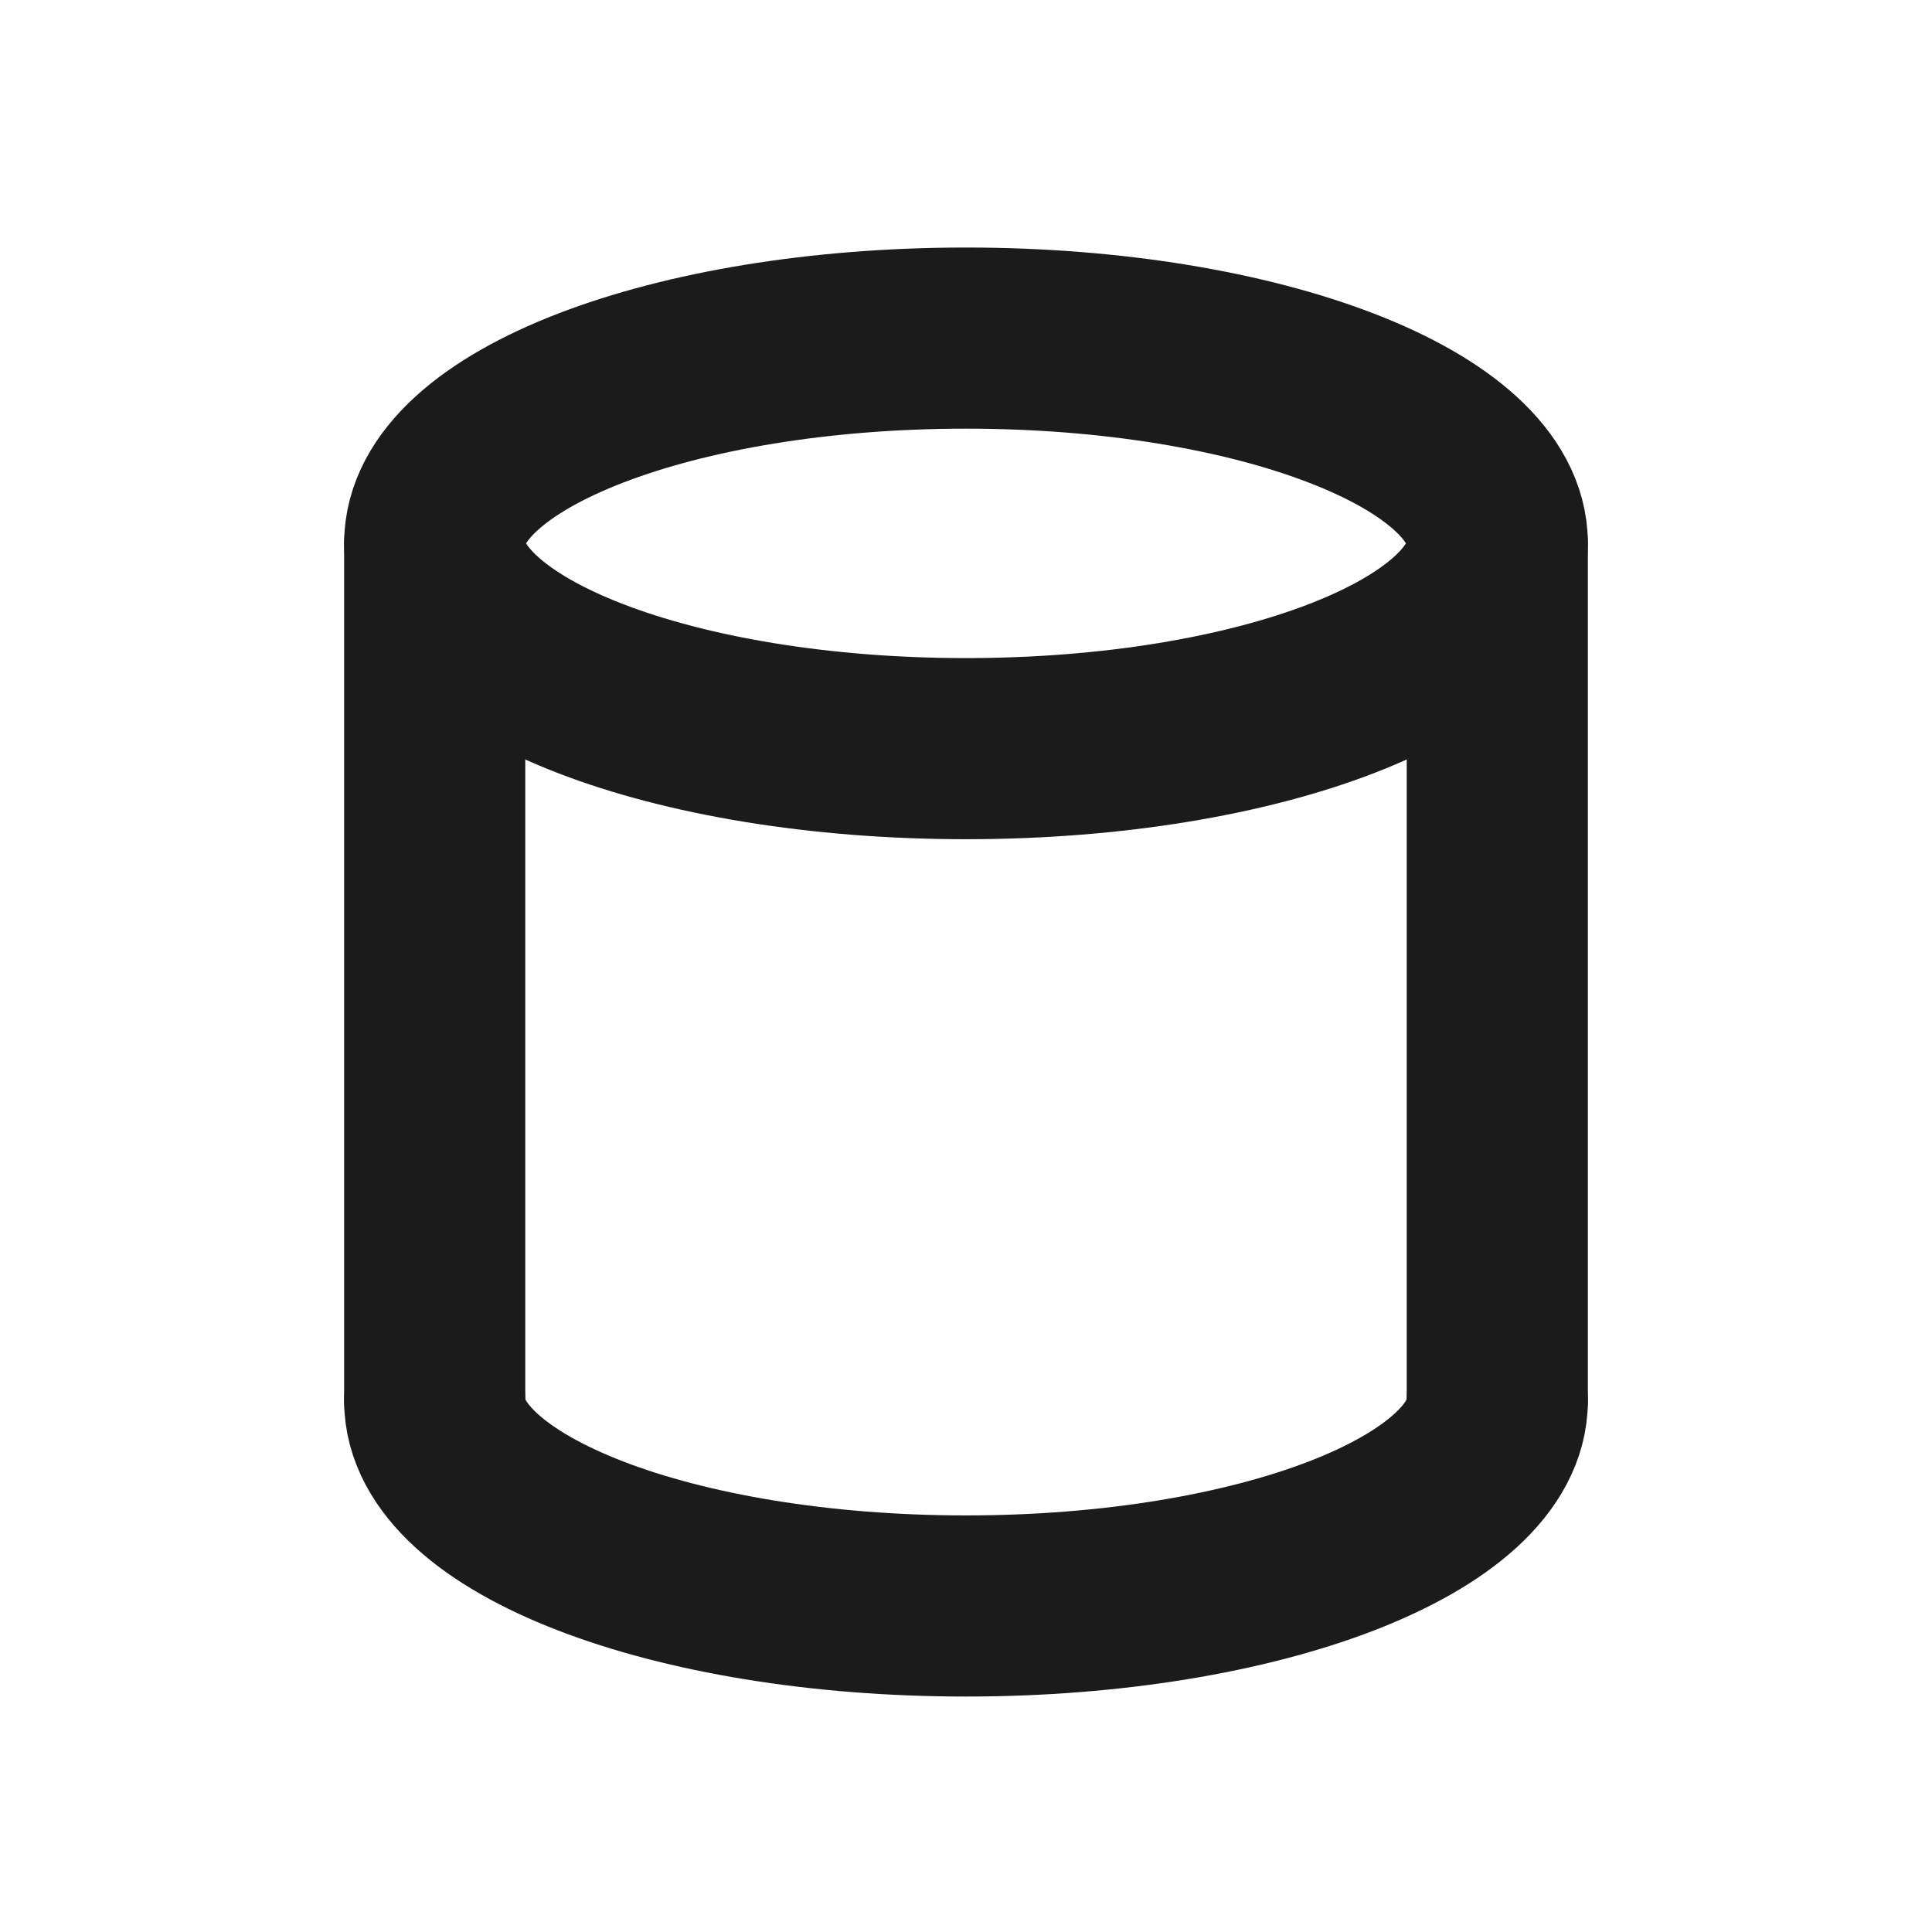
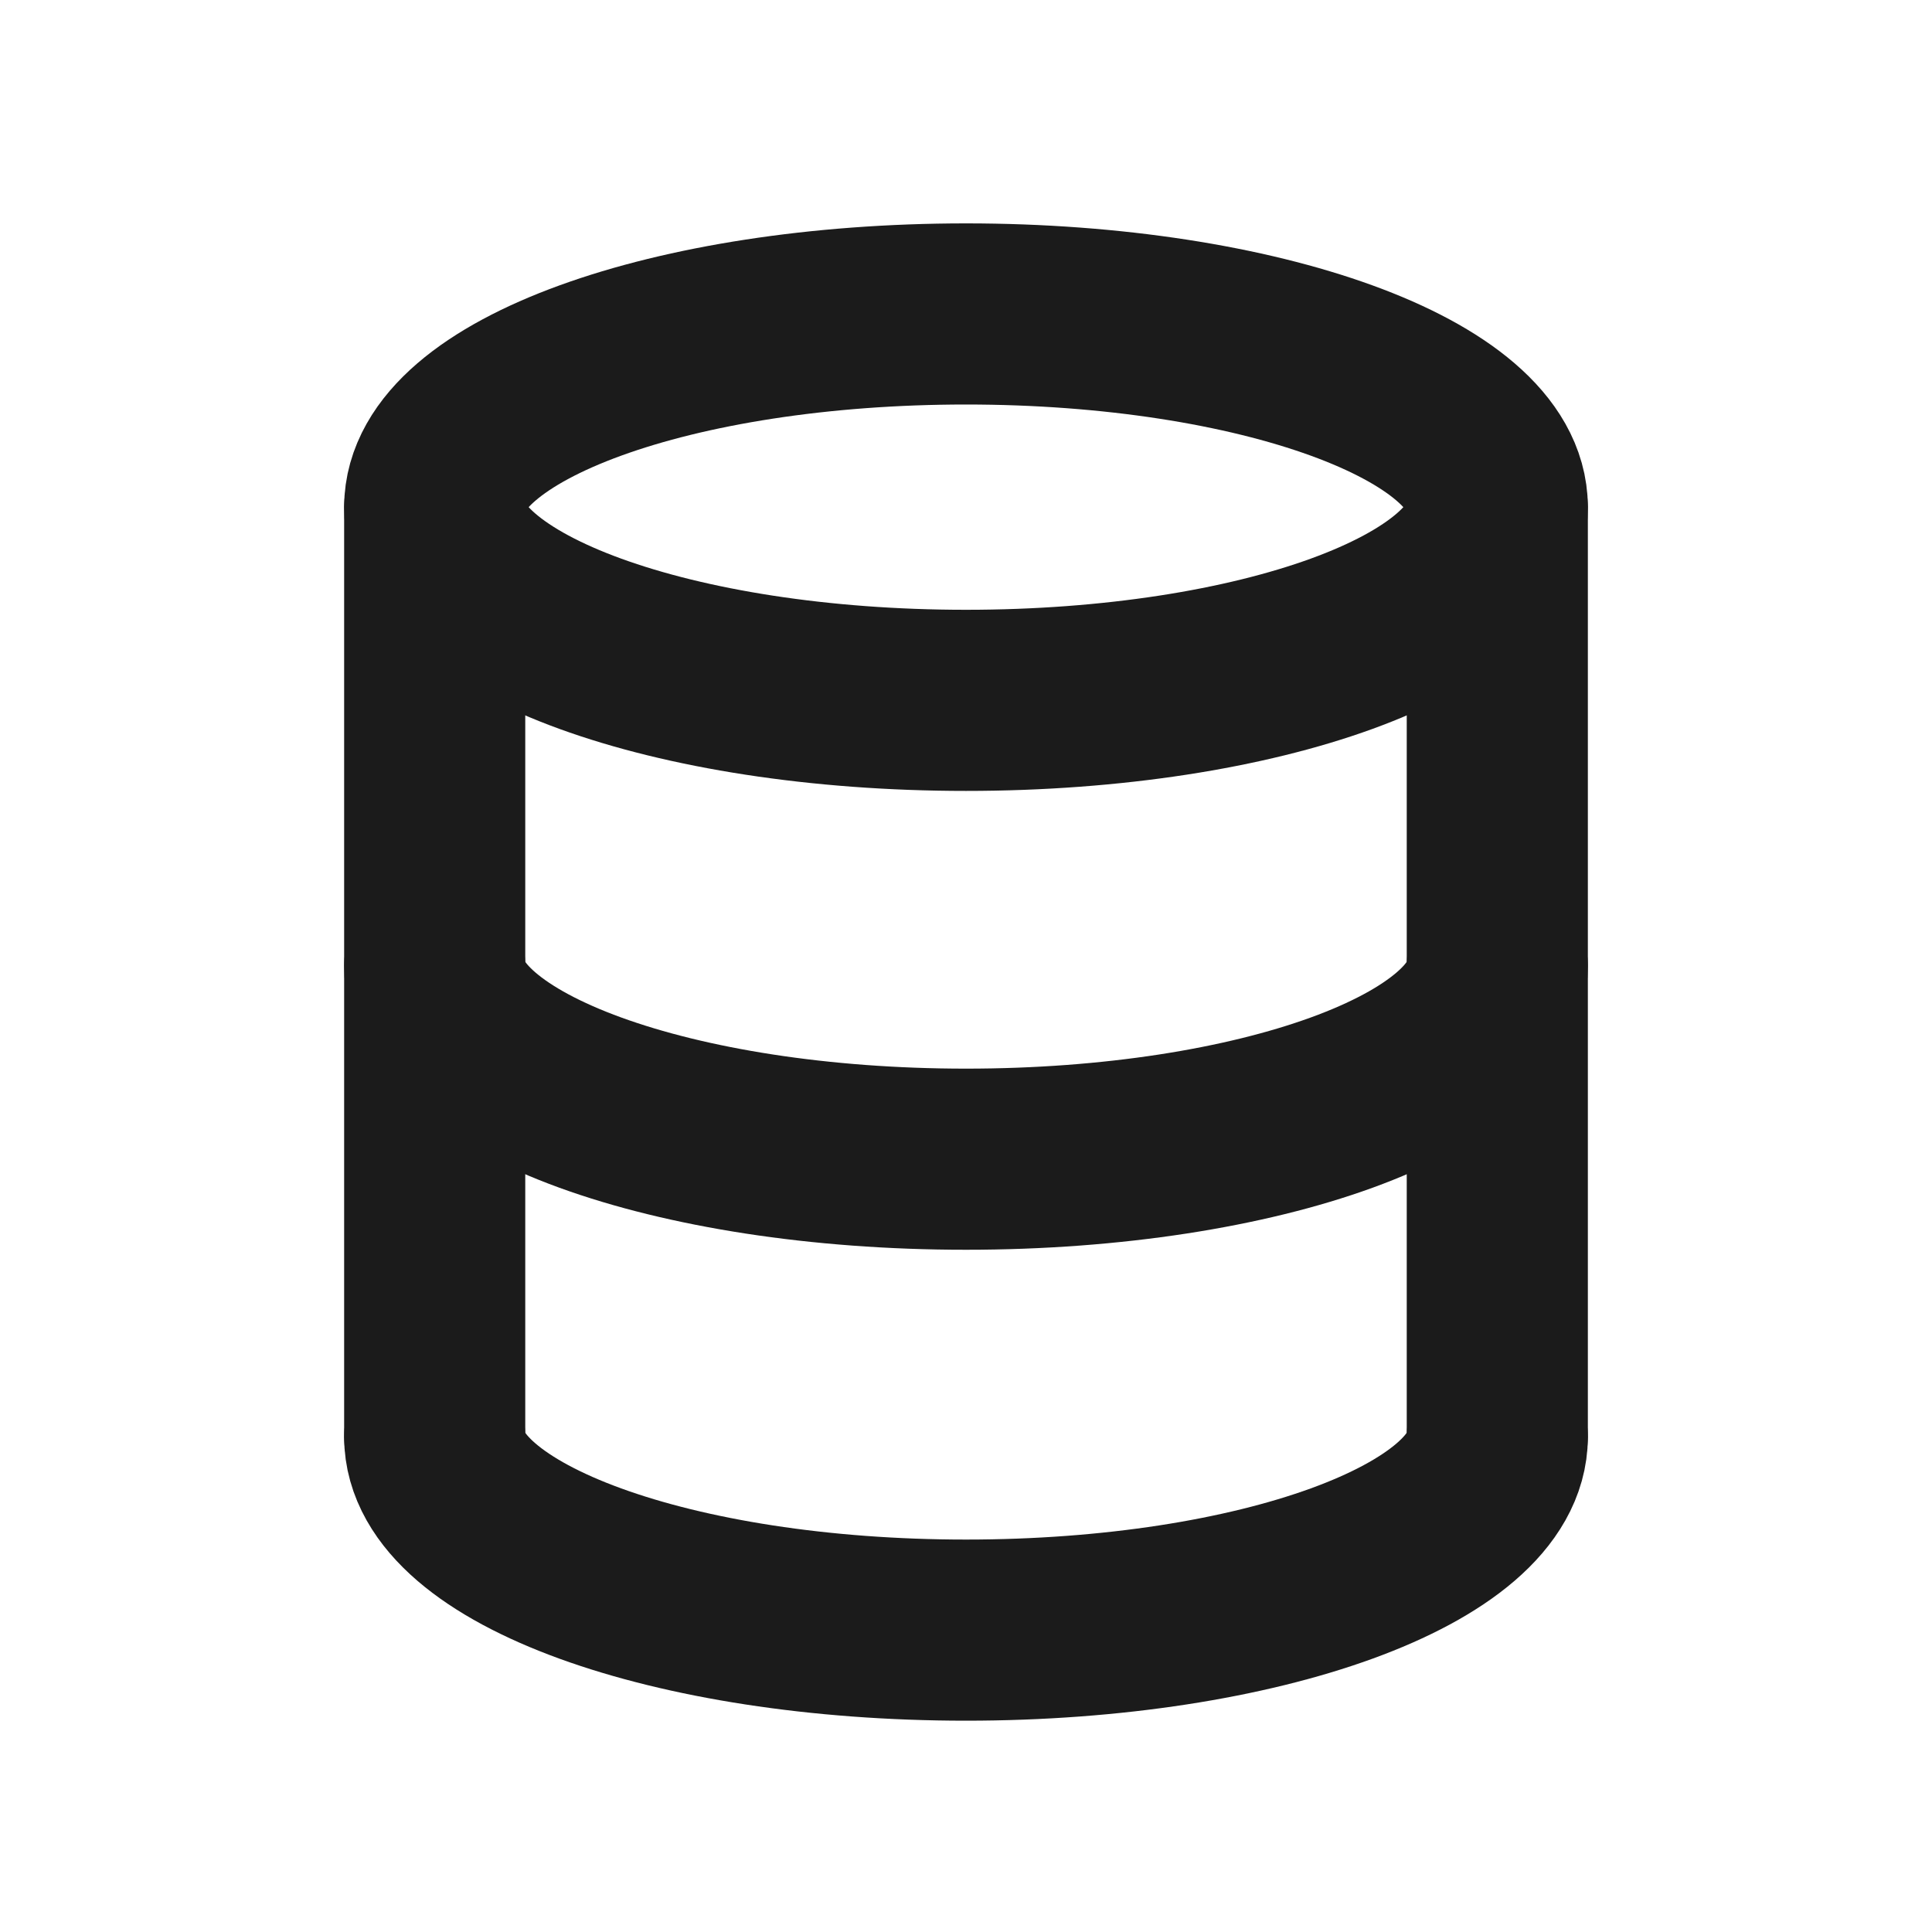
<svg xmlns="http://www.w3.org/2000/svg" width="16" height="16" viewBox="0 0 16 16">
  <g fill="none" stroke="#1b1b1b" stroke-width="1.5" stroke-linecap="round" stroke-linejoin="round">
-     <ellipse cx="8" cy="4.5" rx="4.4" ry="1.7" />
-     <polyline points="3.6,4.5 3.6,11.6" />
-     <polyline points="12.4,4.5 12.4,11.6" />
-     <path d="M 3.6 11.6 A 4.4 1.7 0 0 0 12.4 11.6" />
+     <ellipse cx="8" cy="4.2" rx="4.4" ry="1.6" />
+     <polyline points="3.6,4.2 3.6,11.9" />
+     <polyline points="12.4,4.2 12.4,11.9" />
+     <path d="M 3.6 8 A 4.4 1.6 0 0 0 12.4 8" />
+     <path d="M 3.6 11.9 A 4.4 1.6 0 0 0 12.4 11.9" />
  </g>
</svg>
